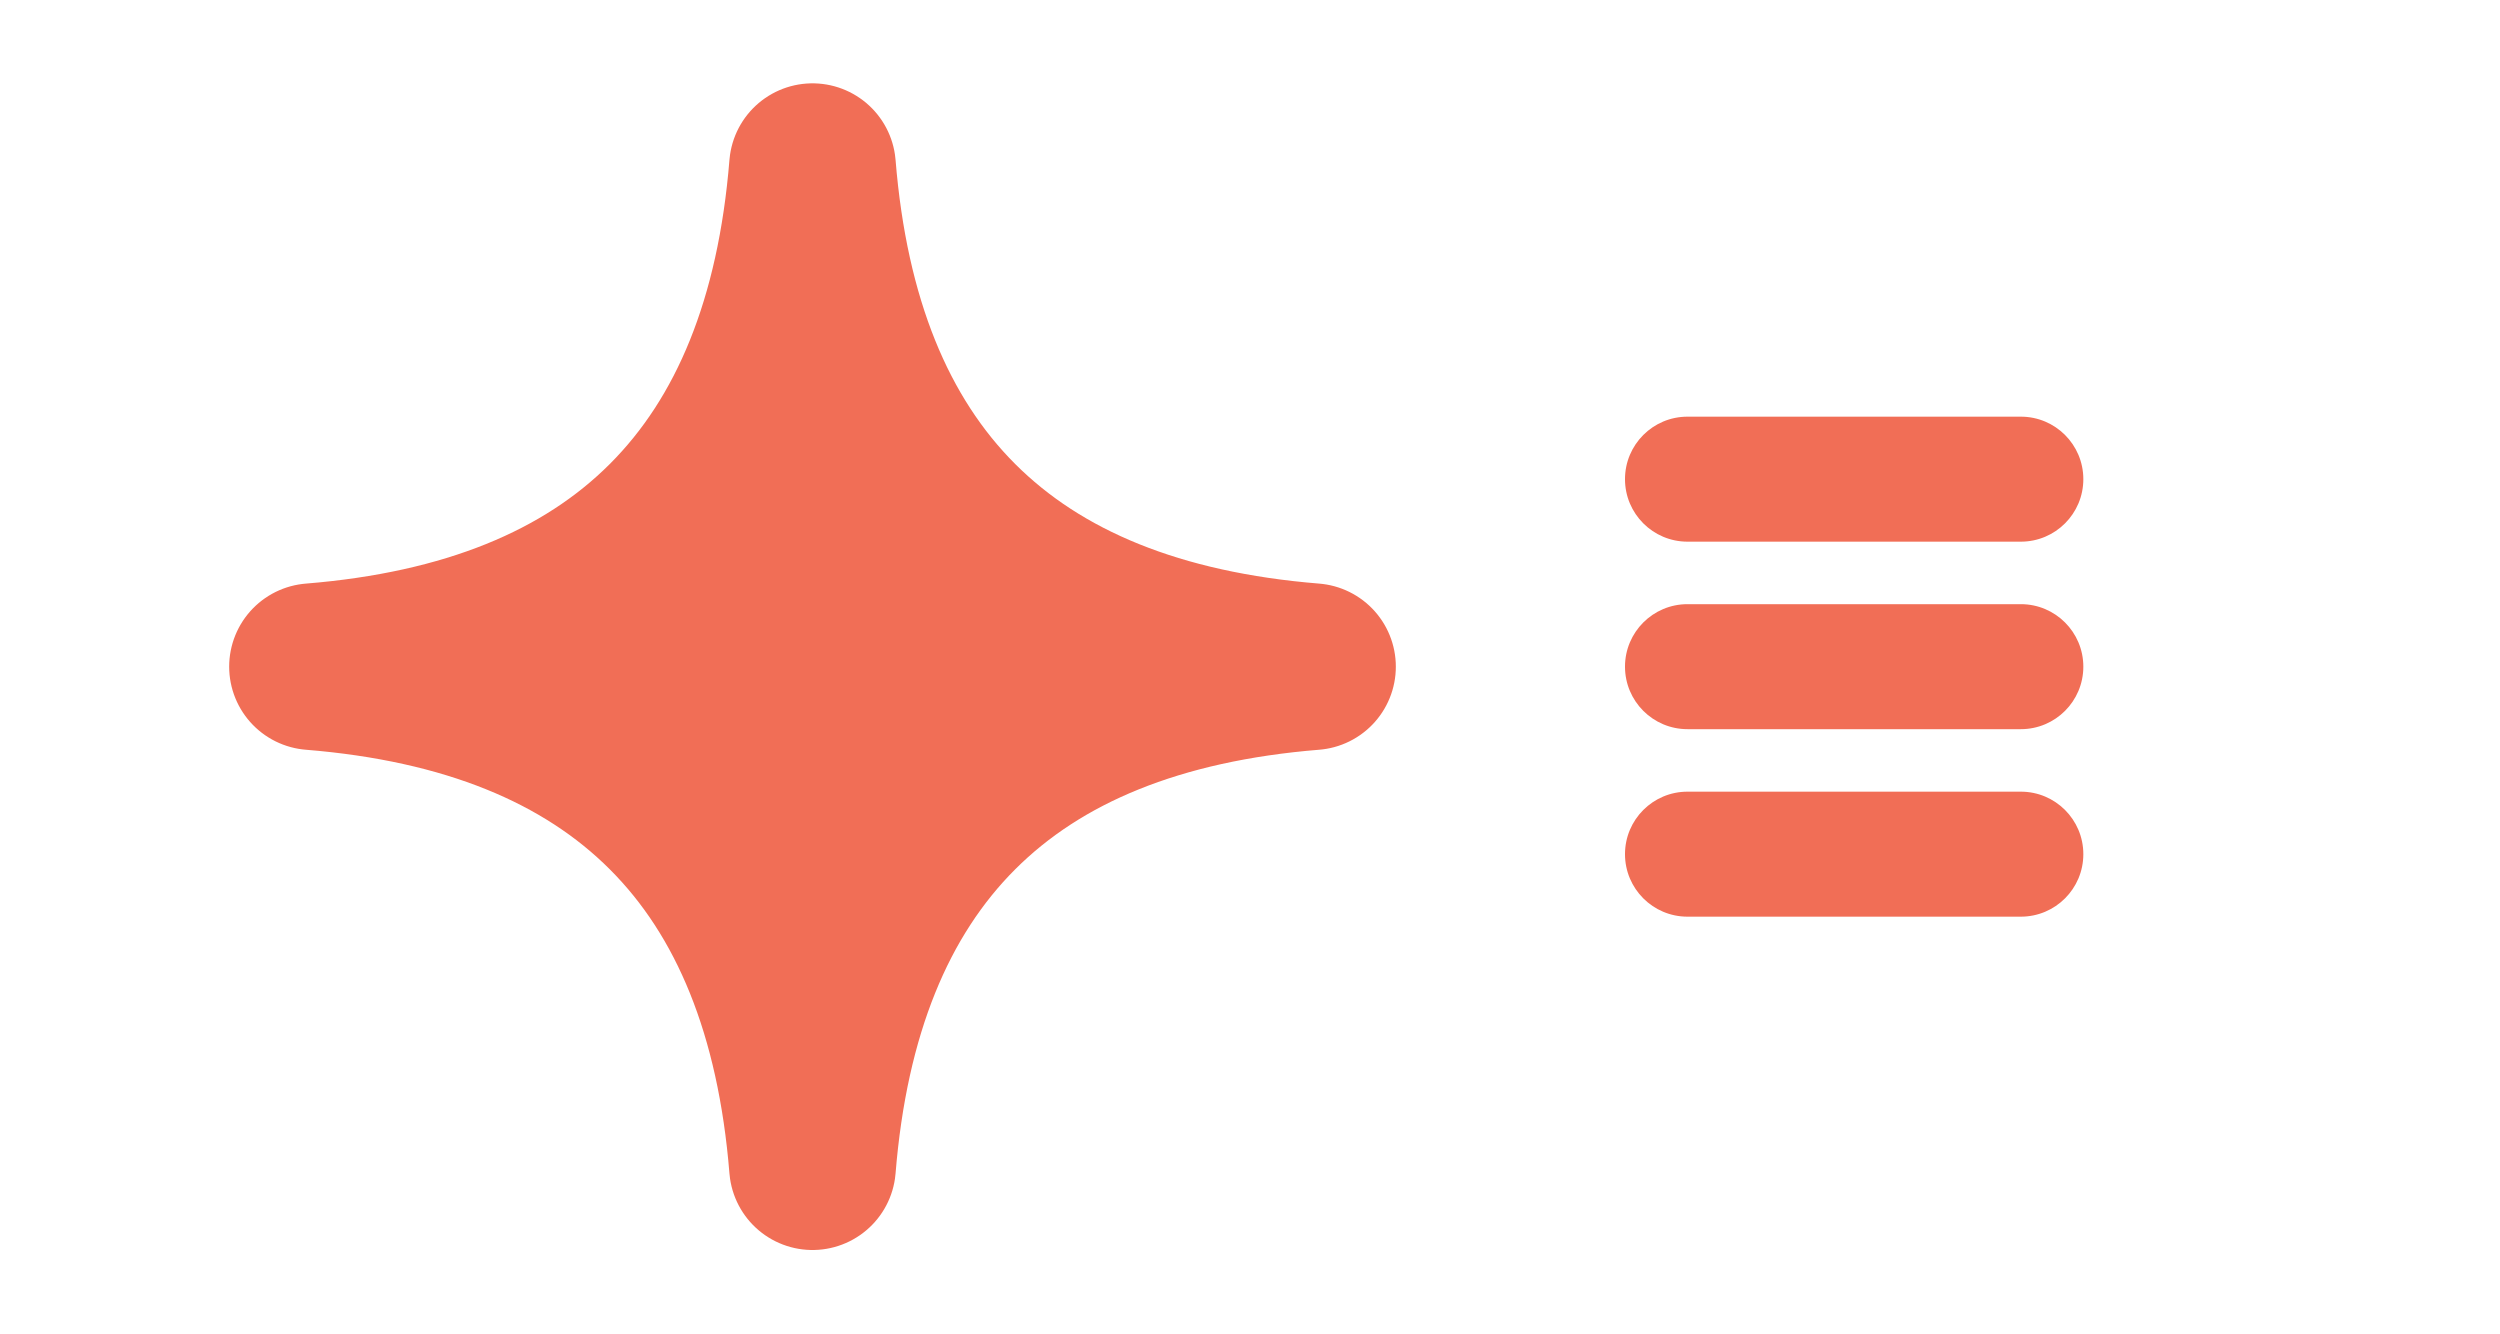
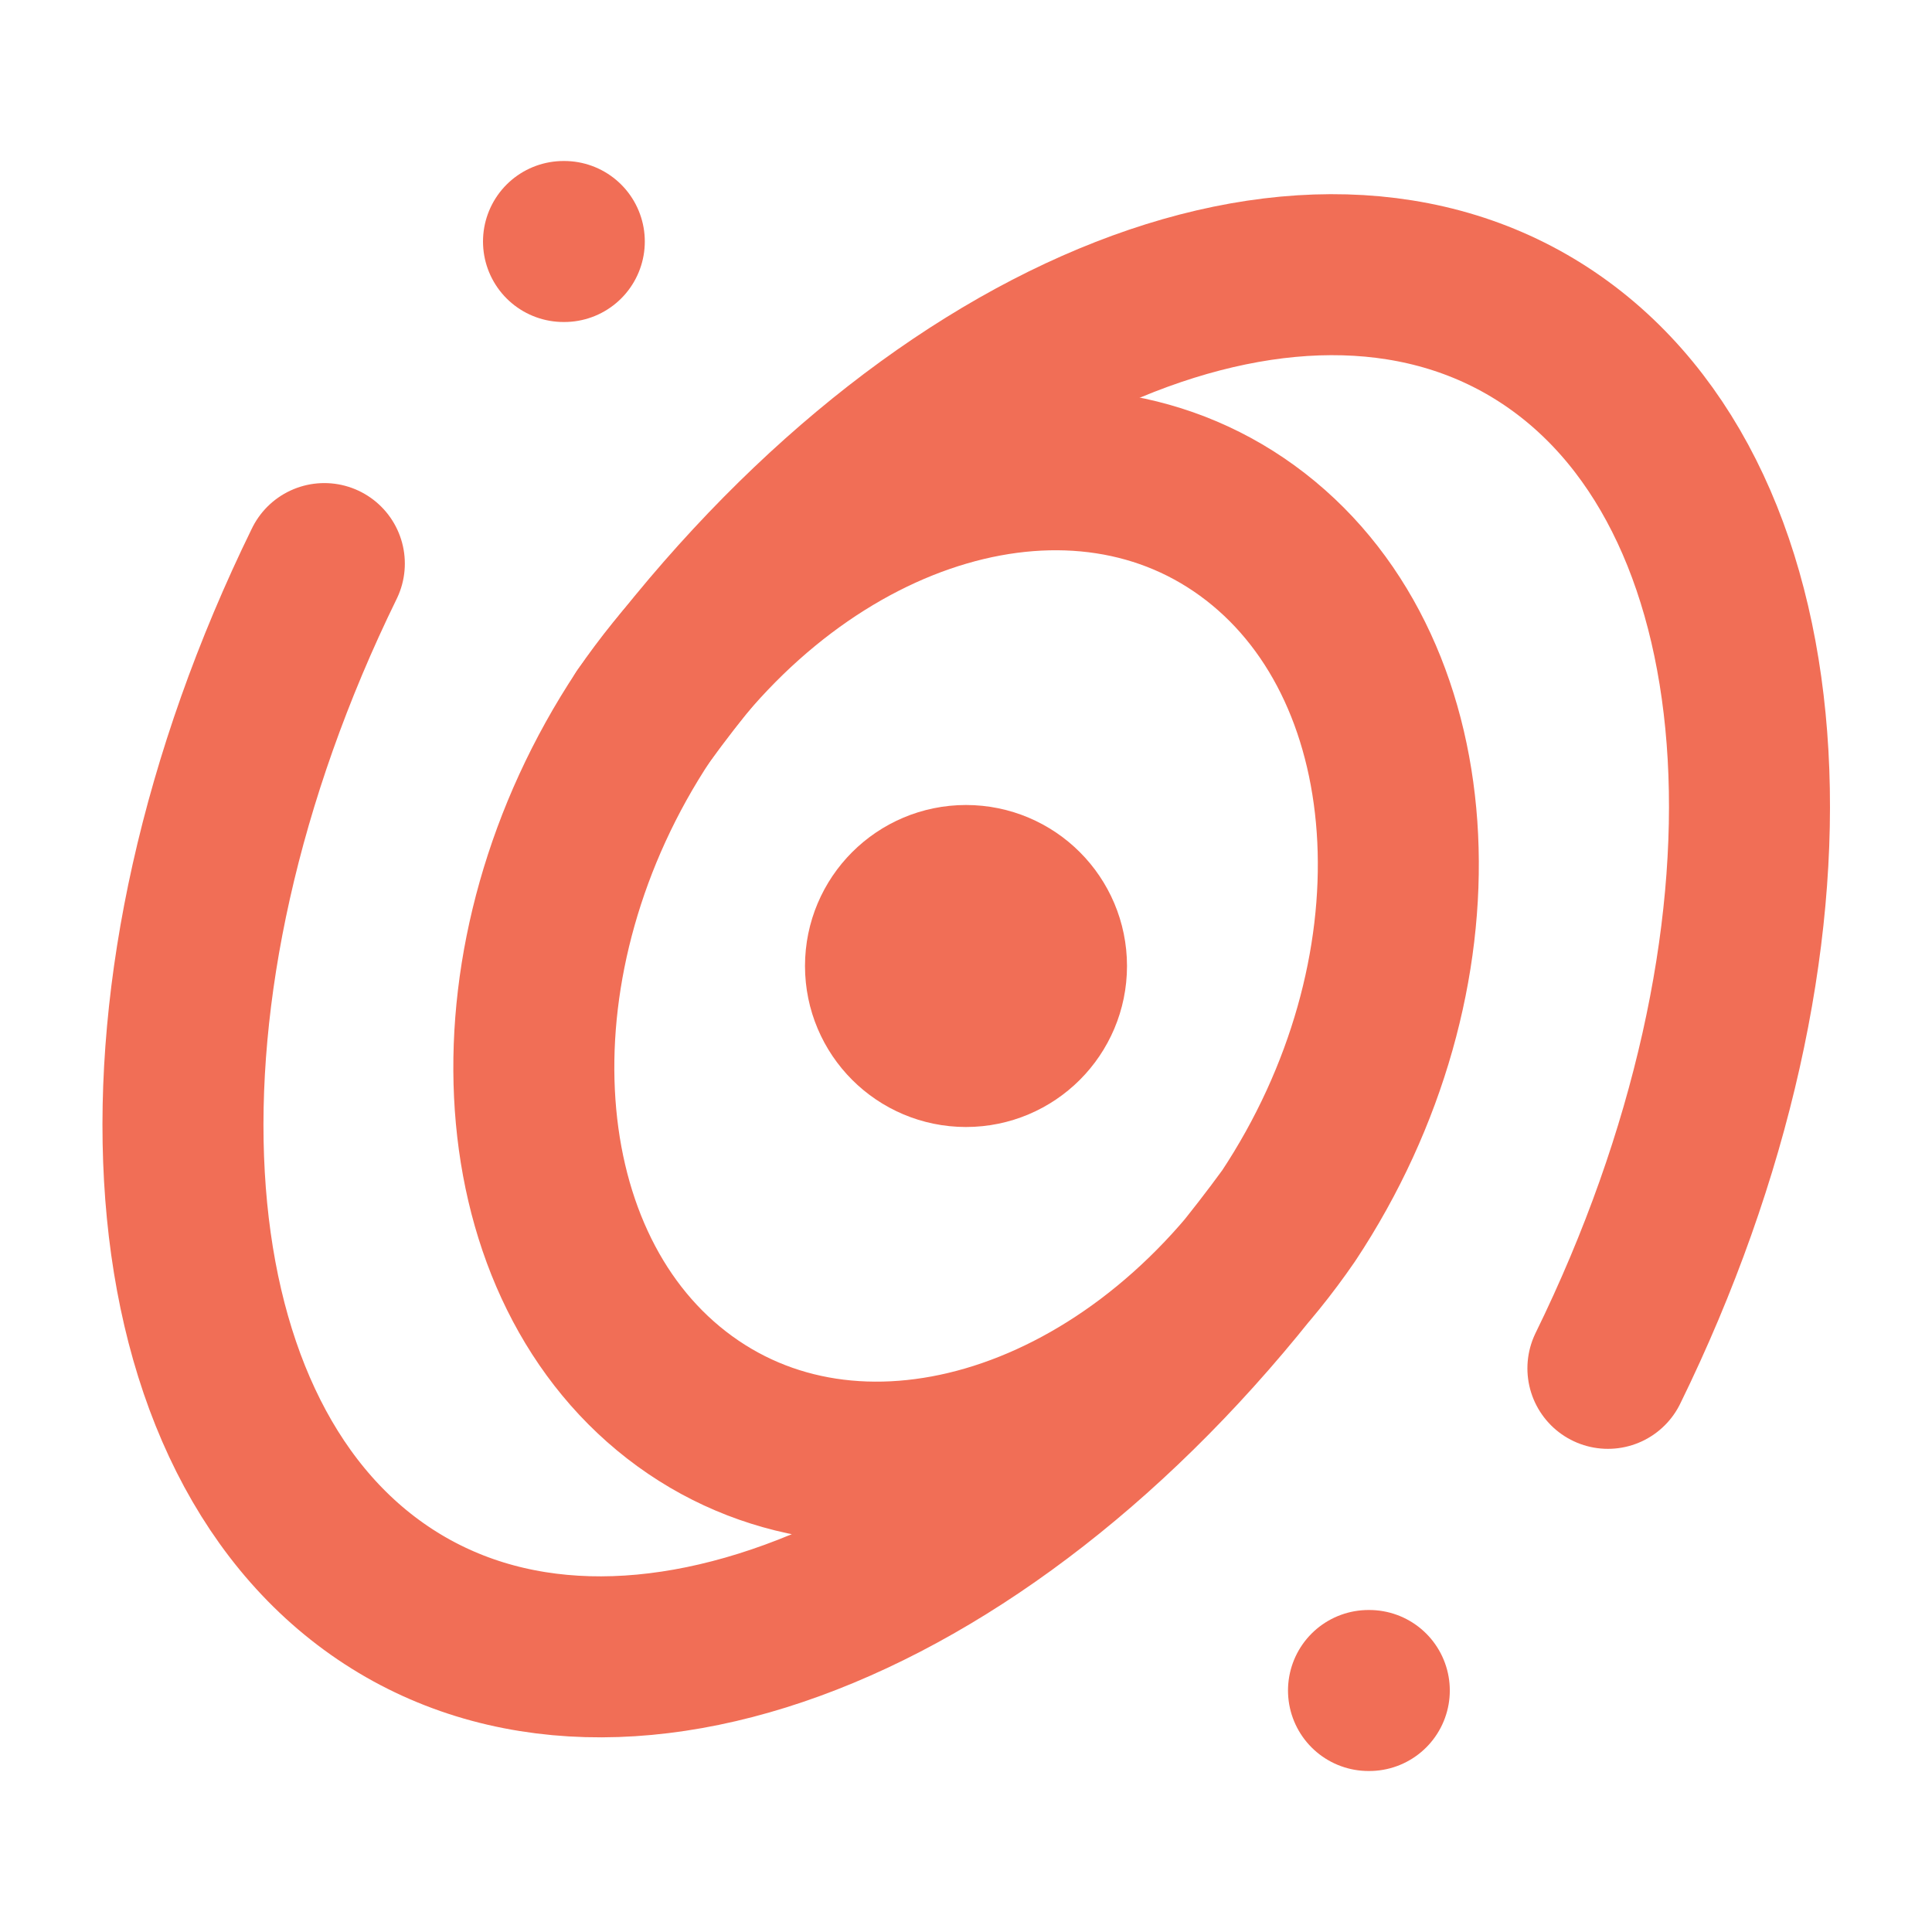
- <svg xmlns="http://www.w3.org/2000/svg" viewBox="0 0 120 64" role="img" aria-label="Starlog logo">
-   <g fill="#F16E56">
-     <path d="M39,8 Q40.8,30.2 63,32 Q40.8,33.8 39,56 Q37.2,33.8 15,32 Q37.2,30.2 39,8 Z" fill="#F16E56" stroke="#F16E56" stroke-width="8" stroke-linejoin="round" />
-     <rect x="78" y="20" width="22" height="6" rx="3" />
-     <rect x="78" y="29" width="22" height="6" rx="3" />
-     <rect x="78" y="38" width="22" height="6" rx="3" />
+ <svg xmlns="http://www.w3.org/2000/svg" viewBox="0 0 24 24" role="img" aria-label="Starlog logo">
+   <g fill="none" stroke="#F16E56" stroke-width="2" stroke-linecap="round" stroke-linejoin="round">
+     <path d="M16.005 15.108a5.041 6.52 28.25 00-8.008-6.217 5.041 6.52 28.25 008.008 6.217A11.884 7.288-60.76 014.029 7.001" />
+     <path d="M17 21h.01" />
+     <path d="M7 3h.01" />
+     <path d="M7.997 8.891a11.885 7.288-60.756 0111.977 8.107" />
+     <circle cx="12" cy="12" r="1" fill="#F16E56" />
  </g>
</svg>
